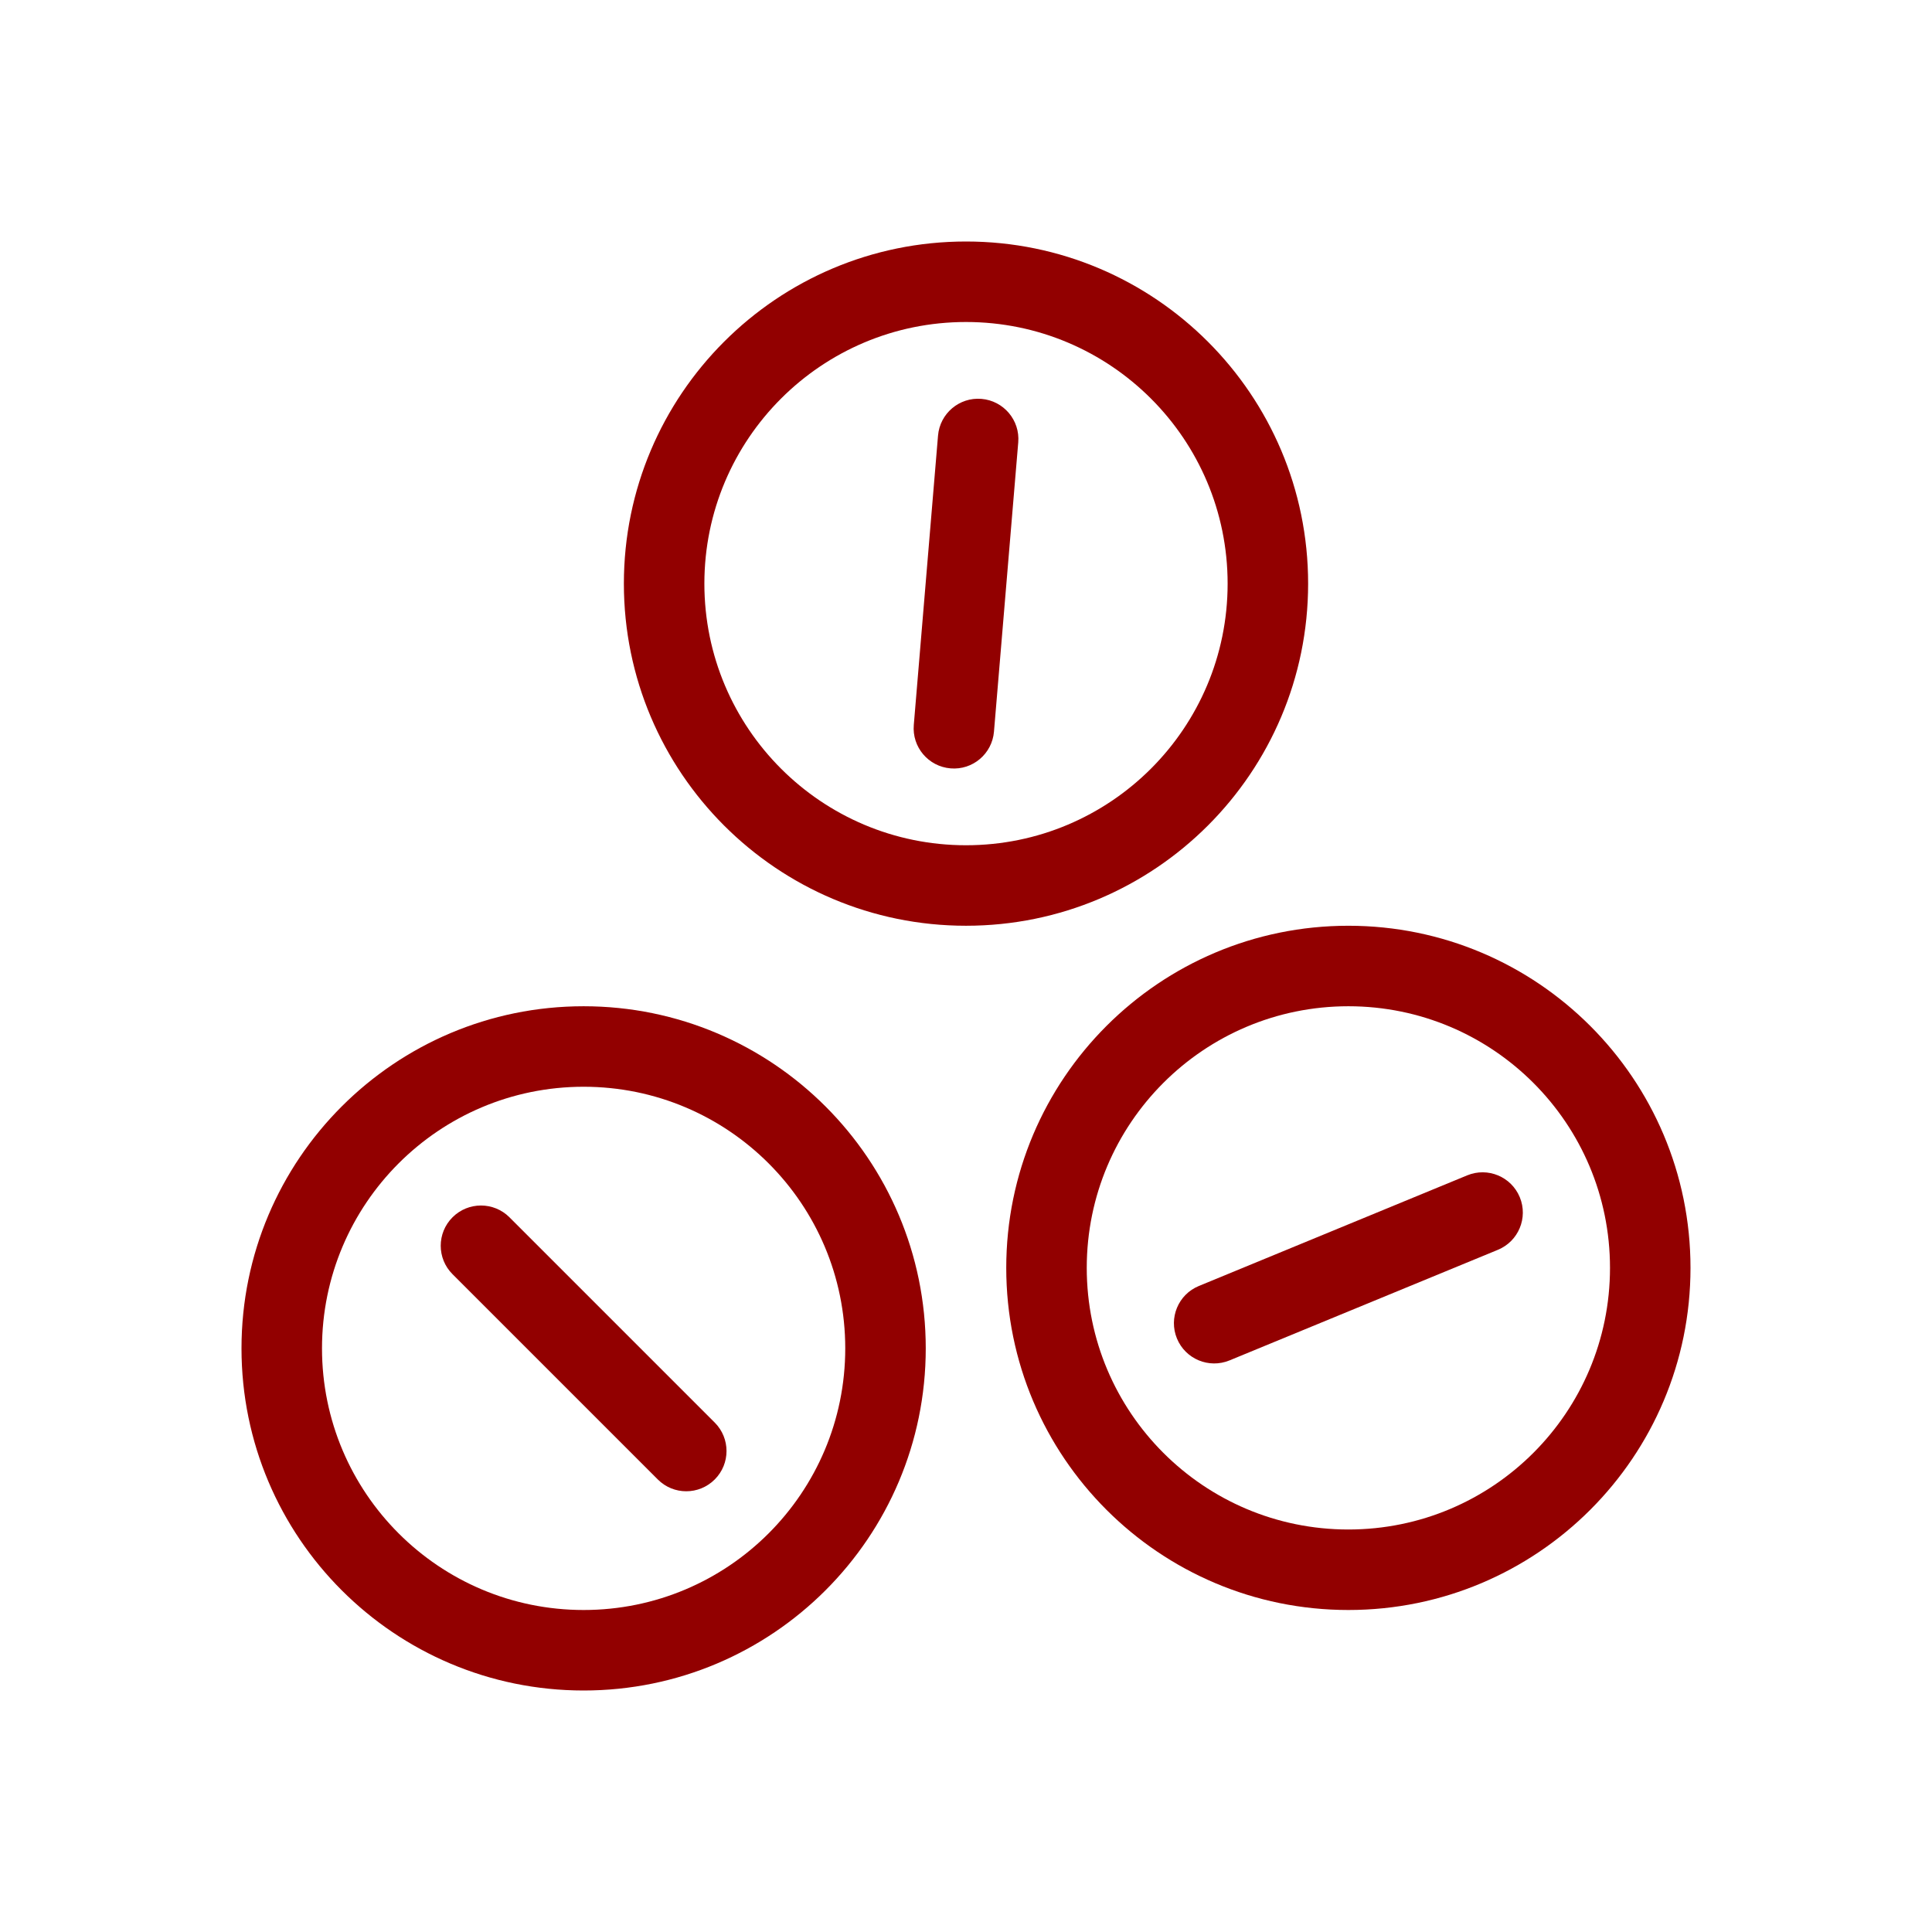
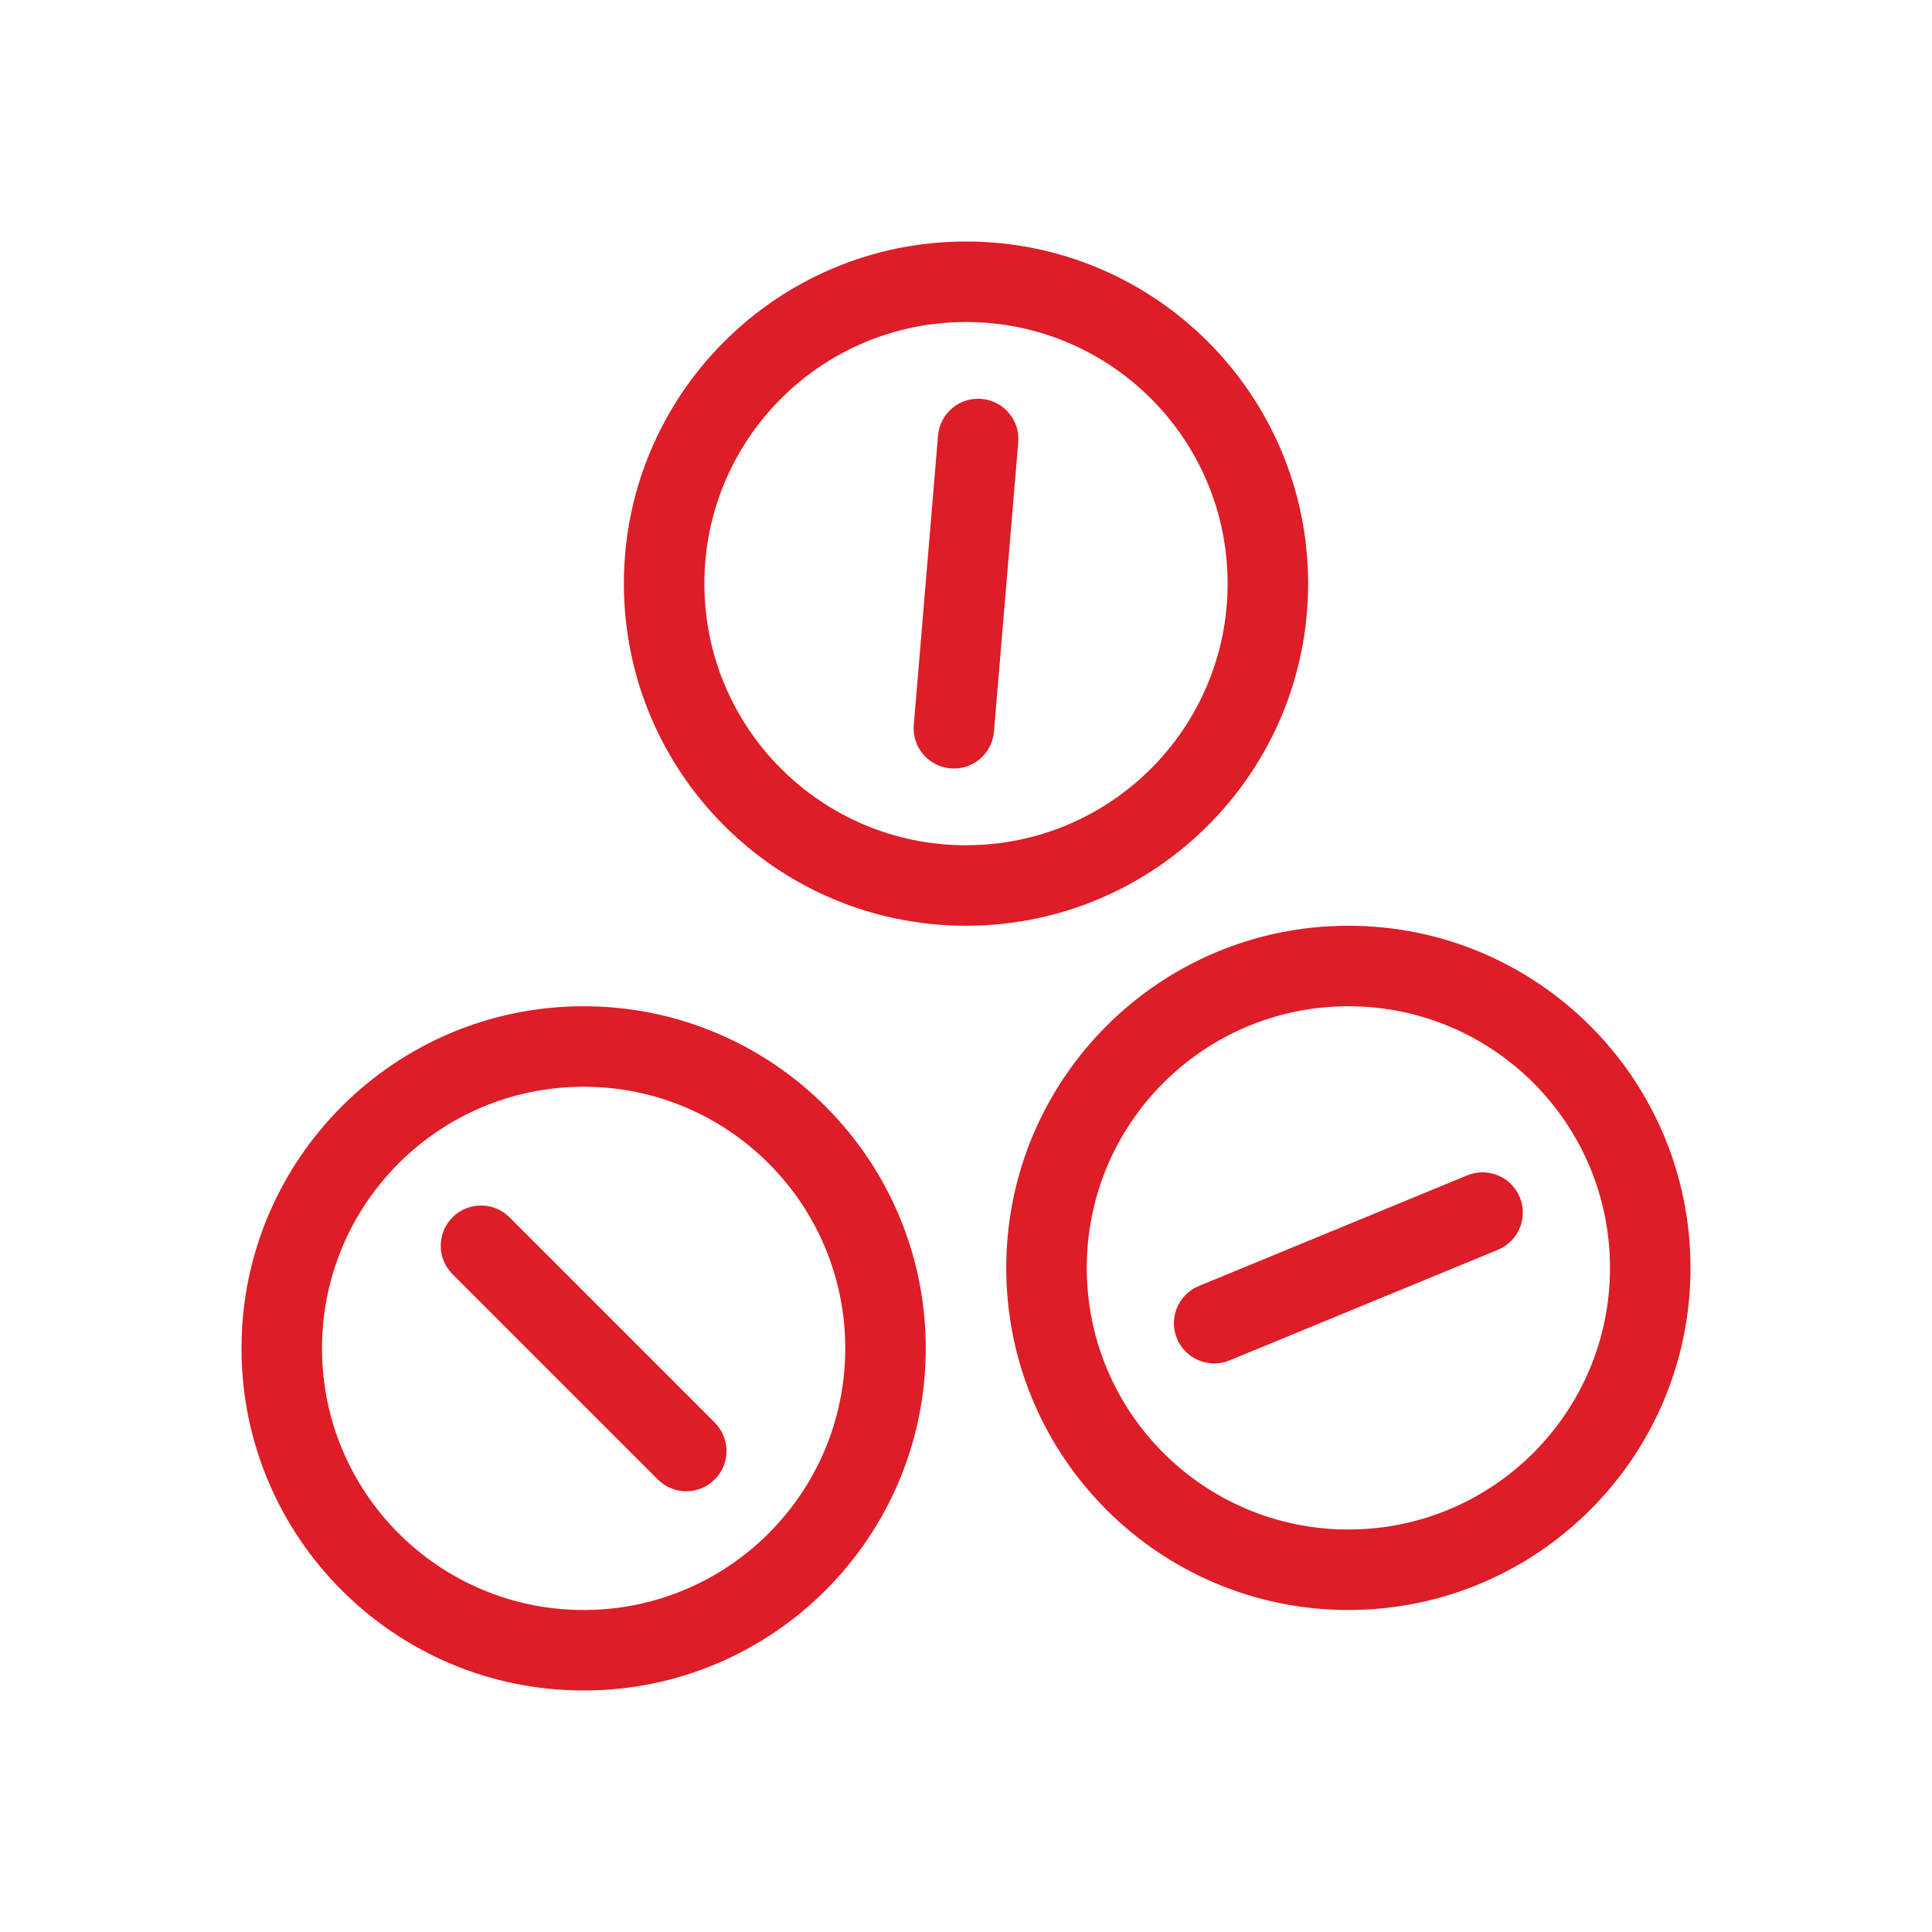
<svg xmlns="http://www.w3.org/2000/svg" width="48" height="48" viewBox="0 0 48 48" fill="none">
-   <path fill-rule="evenodd" clip-rule="evenodd" d="M24 21C27.59 21 30.5 18.09 30.5 14.5C30.5 10.91 27.59 8 24 8C20.41 8 17.5 10.91 17.5 14.5C17.5 18.09 20.41 21 24 21ZM24 23C28.694 23 32.5 19.194 32.5 14.5C32.5 9.806 28.694 6 24 6C19.306 6 15.5 9.806 15.5 14.5C15.5 19.194 19.306 23 24 23Z" fill="#920000" />
-   <path fill-rule="evenodd" clip-rule="evenodd" d="M24.384 9.91C24.935 9.956 25.344 10.44 25.298 10.99L24.695 18.177C24.649 18.728 24.166 19.137 23.616 19.09C23.065 19.044 22.656 18.561 22.703 18.01L23.305 10.823C23.351 10.273 23.834 9.864 24.384 9.91Z" fill="#920000" />
-   <path fill-rule="evenodd" clip-rule="evenodd" d="M14.5 40C18.09 40 21 37.09 21 33.5C21 29.91 18.09 27 14.5 27C10.91 27 8 29.91 8 33.5C8 37.09 10.91 40 14.5 40ZM14.5 42C19.194 42 23 38.194 23 33.5C23 28.806 19.194 25 14.5 25C9.806 25 6 28.806 6 33.5C6 38.194 9.806 42 14.5 42Z" fill="#920000" />
-   <path fill-rule="evenodd" clip-rule="evenodd" d="M17.757 36.757C17.366 37.148 16.733 37.148 16.343 36.757L11.243 31.657C10.852 31.267 10.852 30.634 11.243 30.243C11.633 29.853 12.267 29.853 12.657 30.243L17.757 35.343C18.148 35.734 18.148 36.367 17.757 36.757Z" fill="#920000" />
-   <path fill-rule="evenodd" clip-rule="evenodd" d="M33.5 38C37.09 38 40 35.09 40 31.5C40 27.91 37.09 25 33.5 25C29.91 25 27 27.91 27 31.5C27 35.09 29.91 38 33.5 38ZM33.5 40C38.194 40 42 36.194 42 31.5C42 26.806 38.194 23 33.5 23C28.806 23 25 26.806 25 31.5C25 36.194 28.806 40 33.5 40Z" fill="#920000" />
-   <path fill-rule="evenodd" clip-rule="evenodd" d="M37.759 29.745C37.969 30.256 37.726 30.84 37.215 31.051L30.547 33.799C30.036 34.009 29.452 33.766 29.241 33.255C29.031 32.745 29.274 32.16 29.785 31.95L36.453 29.201C36.964 28.991 37.548 29.234 37.759 29.745Z" fill="#920000" />
+   <path fill-rule="evenodd" clip-rule="evenodd" d="M24 21C27.59 21 30.5 18.09 30.5 14.5C30.5 10.91 27.59 8 24 8C20.41 8 17.5 10.91 17.5 14.5C17.5 18.09 20.41 21 24 21ZM24 23C28.694 23 32.5 19.194 32.5 14.5C32.5 9.806 28.694 6 24 6C19.306 6 15.5 9.806 15.5 14.5C15.5 19.194 19.306 23 24 23Z" fill="#DD1D27" />
+   <path fill-rule="evenodd" clip-rule="evenodd" d="M24.384 9.91C24.935 9.956 25.344 10.44 25.298 10.99L24.695 18.177C24.649 18.728 24.166 19.137 23.616 19.09C23.065 19.044 22.656 18.561 22.703 18.01L23.305 10.823C23.351 10.273 23.834 9.864 24.384 9.91Z" fill="#DD1D27" />
+   <path fill-rule="evenodd" clip-rule="evenodd" d="M14.5 40C18.09 40 21 37.09 21 33.5C21 29.91 18.09 27 14.5 27C10.91 27 8 29.91 8 33.5C8 37.09 10.91 40 14.5 40ZM14.5 42C19.194 42 23 38.194 23 33.5C23 28.806 19.194 25 14.5 25C9.806 25 6 28.806 6 33.5C6 38.194 9.806 42 14.5 42Z" fill="#DD1D27" />
+   <path fill-rule="evenodd" clip-rule="evenodd" d="M17.757 36.757C17.366 37.148 16.733 37.148 16.343 36.757L11.243 31.657C10.852 31.267 10.852 30.634 11.243 30.243C11.633 29.853 12.267 29.853 12.657 30.243L17.757 35.343C18.148 35.734 18.148 36.367 17.757 36.757Z" fill="#DD1D27" />
+   <path fill-rule="evenodd" clip-rule="evenodd" d="M33.5 38C37.09 38 40 35.09 40 31.5C40 27.91 37.09 25 33.5 25C29.91 25 27 27.91 27 31.5C27 35.09 29.91 38 33.5 38ZM33.5 40C38.194 40 42 36.194 42 31.5C42 26.806 38.194 23 33.5 23C28.806 23 25 26.806 25 31.5C25 36.194 28.806 40 33.5 40Z" fill="#DD1D27" />
+   <path fill-rule="evenodd" clip-rule="evenodd" d="M37.759 29.745C37.969 30.256 37.726 30.84 37.215 31.051L30.547 33.799C30.036 34.009 29.452 33.766 29.241 33.255C29.031 32.745 29.274 32.16 29.785 31.95L36.453 29.201C36.964 28.991 37.548 29.234 37.759 29.745Z" fill="#DD1D27" />
</svg>
